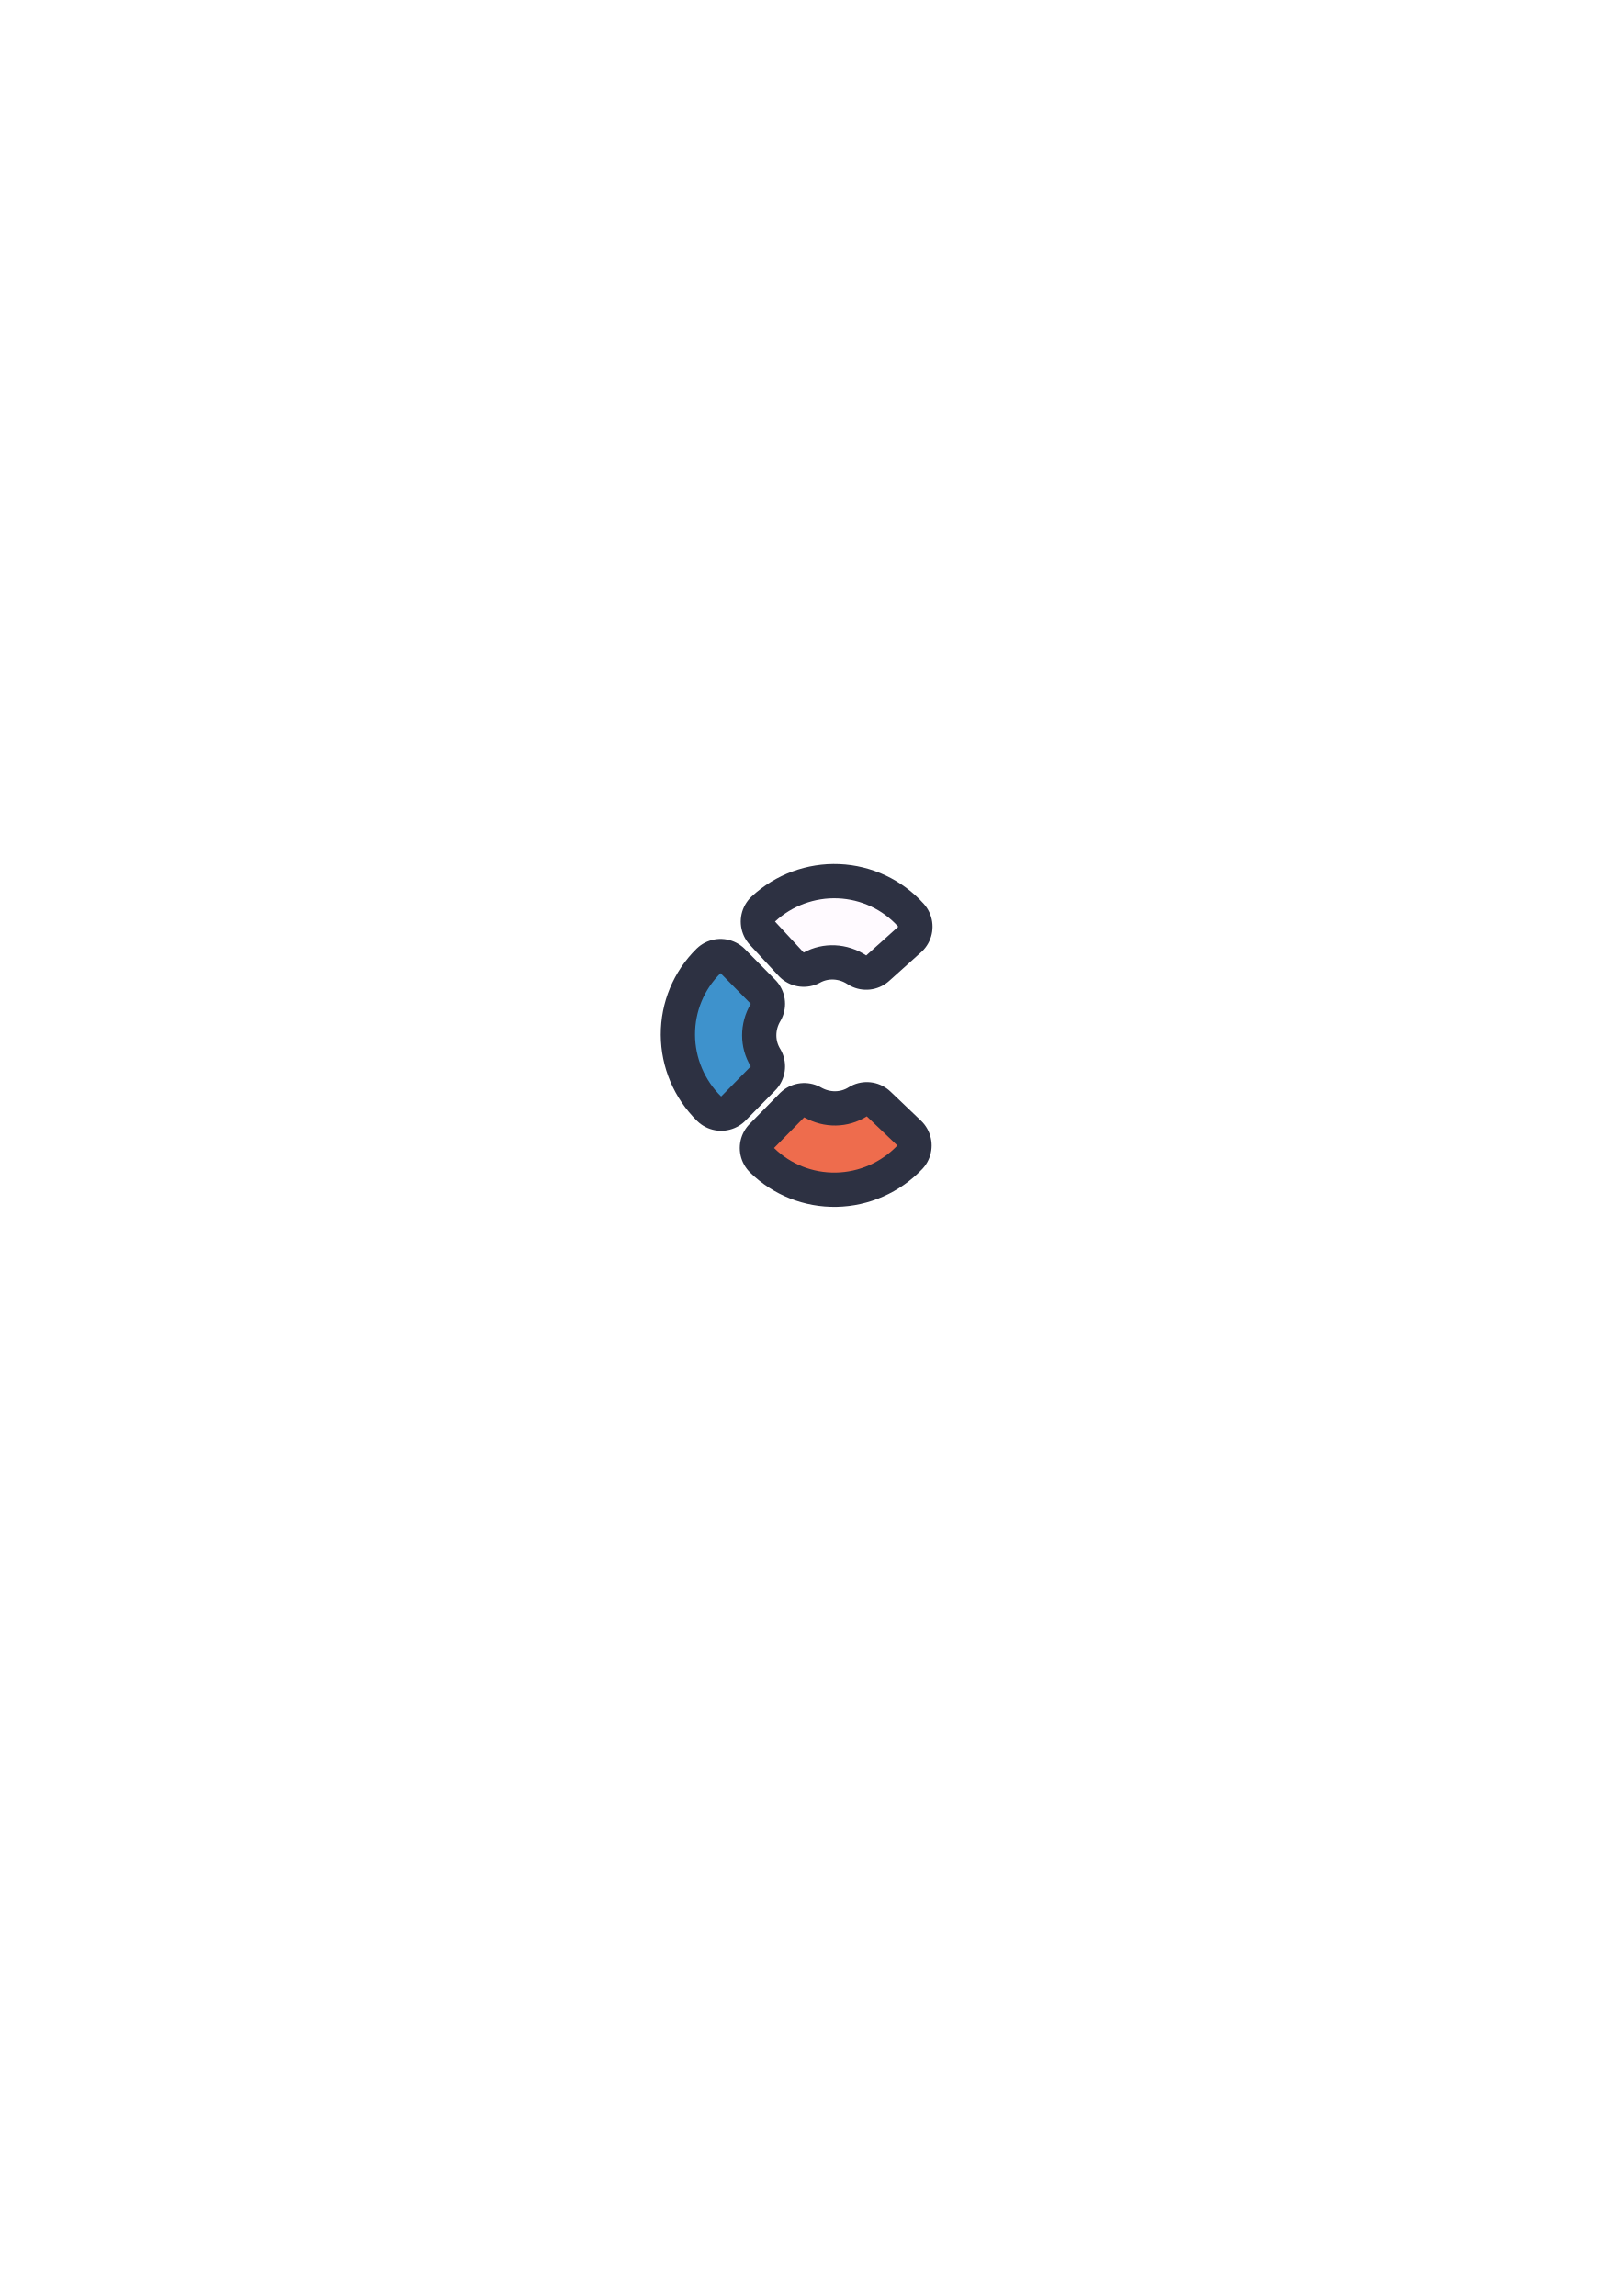
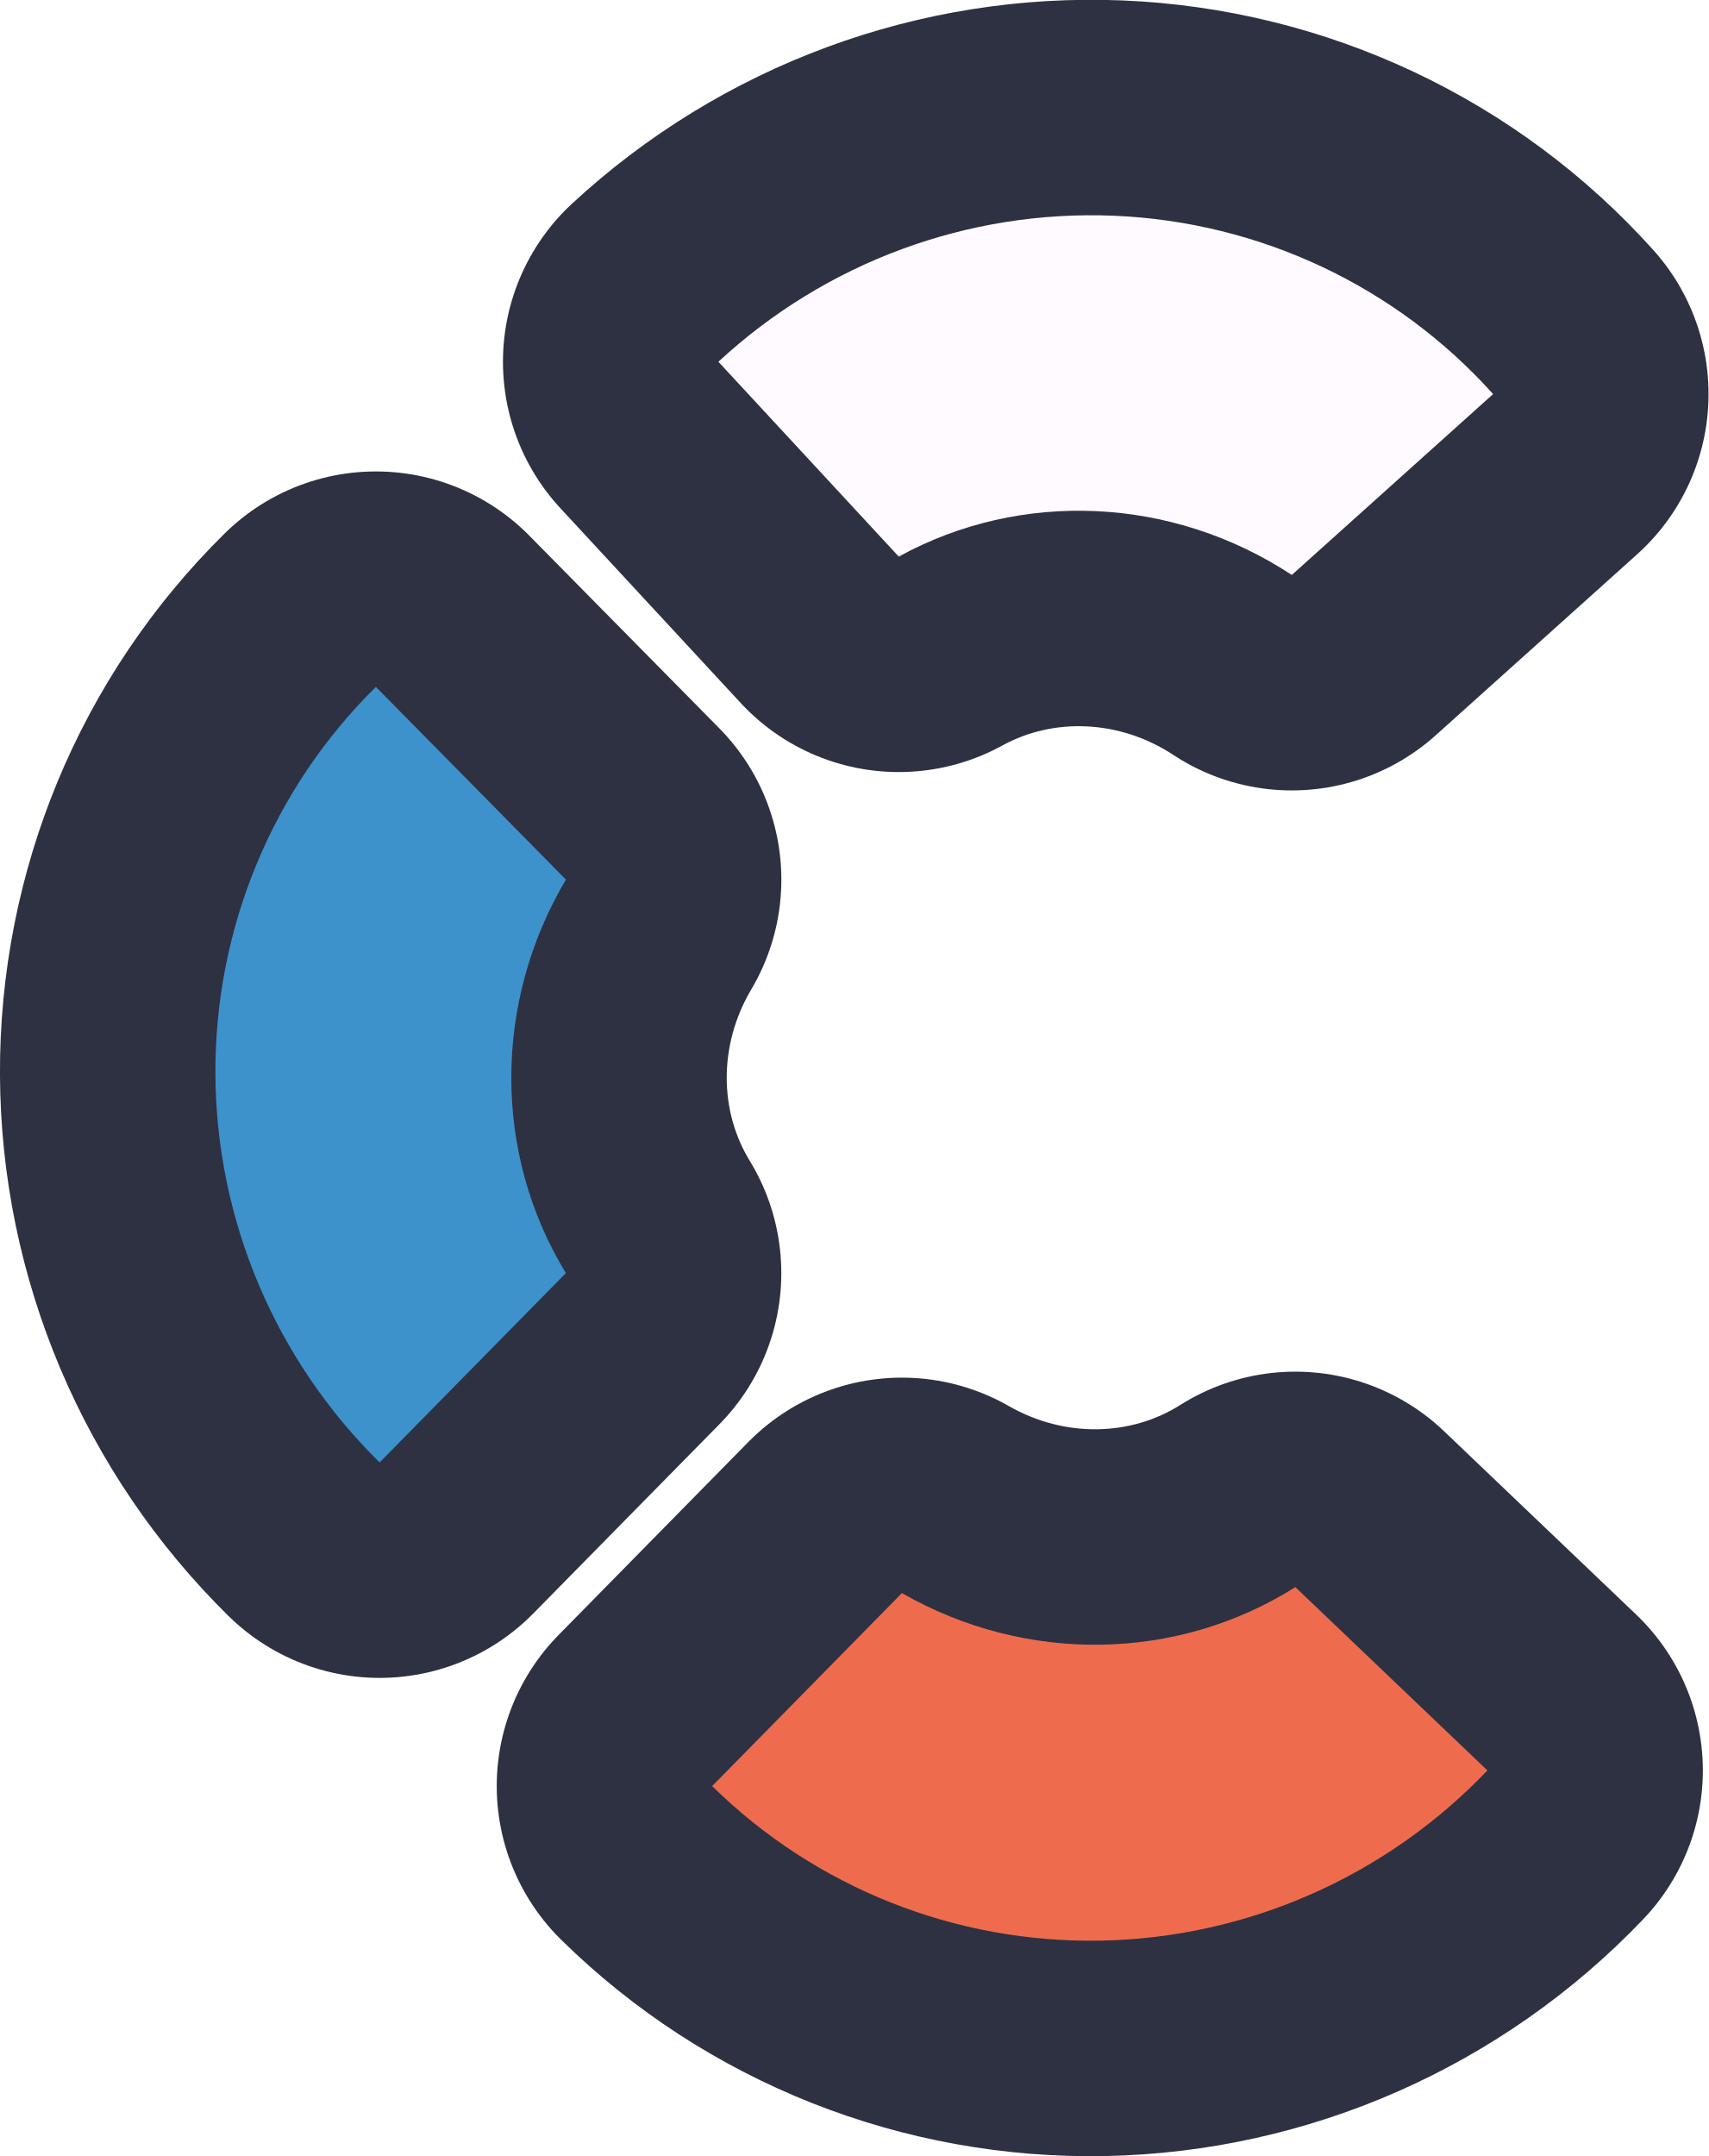
- <svg xmlns="http://www.w3.org/2000/svg" width="210mm" height="297mm" viewBox="0 0 210 297" version="1.1" id="svg8">
-   <defs id="defs2" />
-   <g id="layer1">
-     <path id="path921" style="fill:#ee6c4d;stroke:#2d3142;stroke-width:8.865;stroke-linejoin:round;paint-order:stroke markers fill;fill-opacity:1" d="m 112.108,144.407 a 7.95,7.756 43.656 0 1 -8.095,0.123 l -3.904,3.97 a 11.149,11.246 43.656 0 0 8.014,3.179 11.149,11.246 43.656 0 0 7.937,-3.501 z" />
-     <path id="path921-1" style="fill:#fffaff;stroke:#2d3142;stroke-width:8.865;stroke-linejoin:round;paint-order:stroke markers fill;fill-opacity:1" d="m 103.946,123.215 a 7.95,7.756 47.201 0 1 8.087,0.378 l 4.142,-3.721 a 11.149,11.246 47.201 0 0 -7.802,-3.669 11.149,11.246 47.201 0 0 -8.138,3.004 z" />
-     <path id="path921-4" style="fill:#3e92cc;stroke:#2d3142;stroke-width:8.865;stroke-linejoin:round;paint-order:stroke markers fill;fill-opacity:1" d="m 97.101,137.945 a 7.756,7.95 44.534 0 1 0.001,-8.096 l -3.91,-3.964 a 11.246,11.149 44.534 0 0 -3.302,7.964 11.246,11.149 44.534 0 0 3.379,7.99 z" />
+ <svg xmlns="http://www.w3.org/2000/svg" width="35.149mm" height="44.353mm" version="1.1" viewBox="0 0 35.149 44.353">
+   <g transform="translate(-85.458 -111.76)" stroke="#2d3142" stroke-linejoin="round" stroke-width="8.865">
+     <path d="m112.11 144.41a7.949 7.756 43.656 0 1-8.095 0.123l-3.904 3.97a11.149 11.246 43.656 0 0 8.014 3.179 11.149 11.246 43.656 0 0 7.937-3.501z" fill="#ee6c4d" style="paint-order:stroke markers fill" />
+     <path d="m103.95 123.21a7.949 7.756 47.201 0 1 8.087 0.378l4.142-3.721a11.149 11.246 47.201 0 0-7.802-3.669 11.149 11.246 47.201 0 0-8.138 3.004z" fill="#fffaff" style="paint-order:stroke markers fill" />
+     <path d="m97.101 137.95a7.756 7.949 44.534 0 1 0.001-8.095l-3.91-3.964a11.246 11.149 44.534 0 0-3.302 7.964 11.246 11.149 44.534 0 0 3.379 7.99z" fill="#3e92cc" style="paint-order:stroke markers fill" />
  </g>
</svg>
